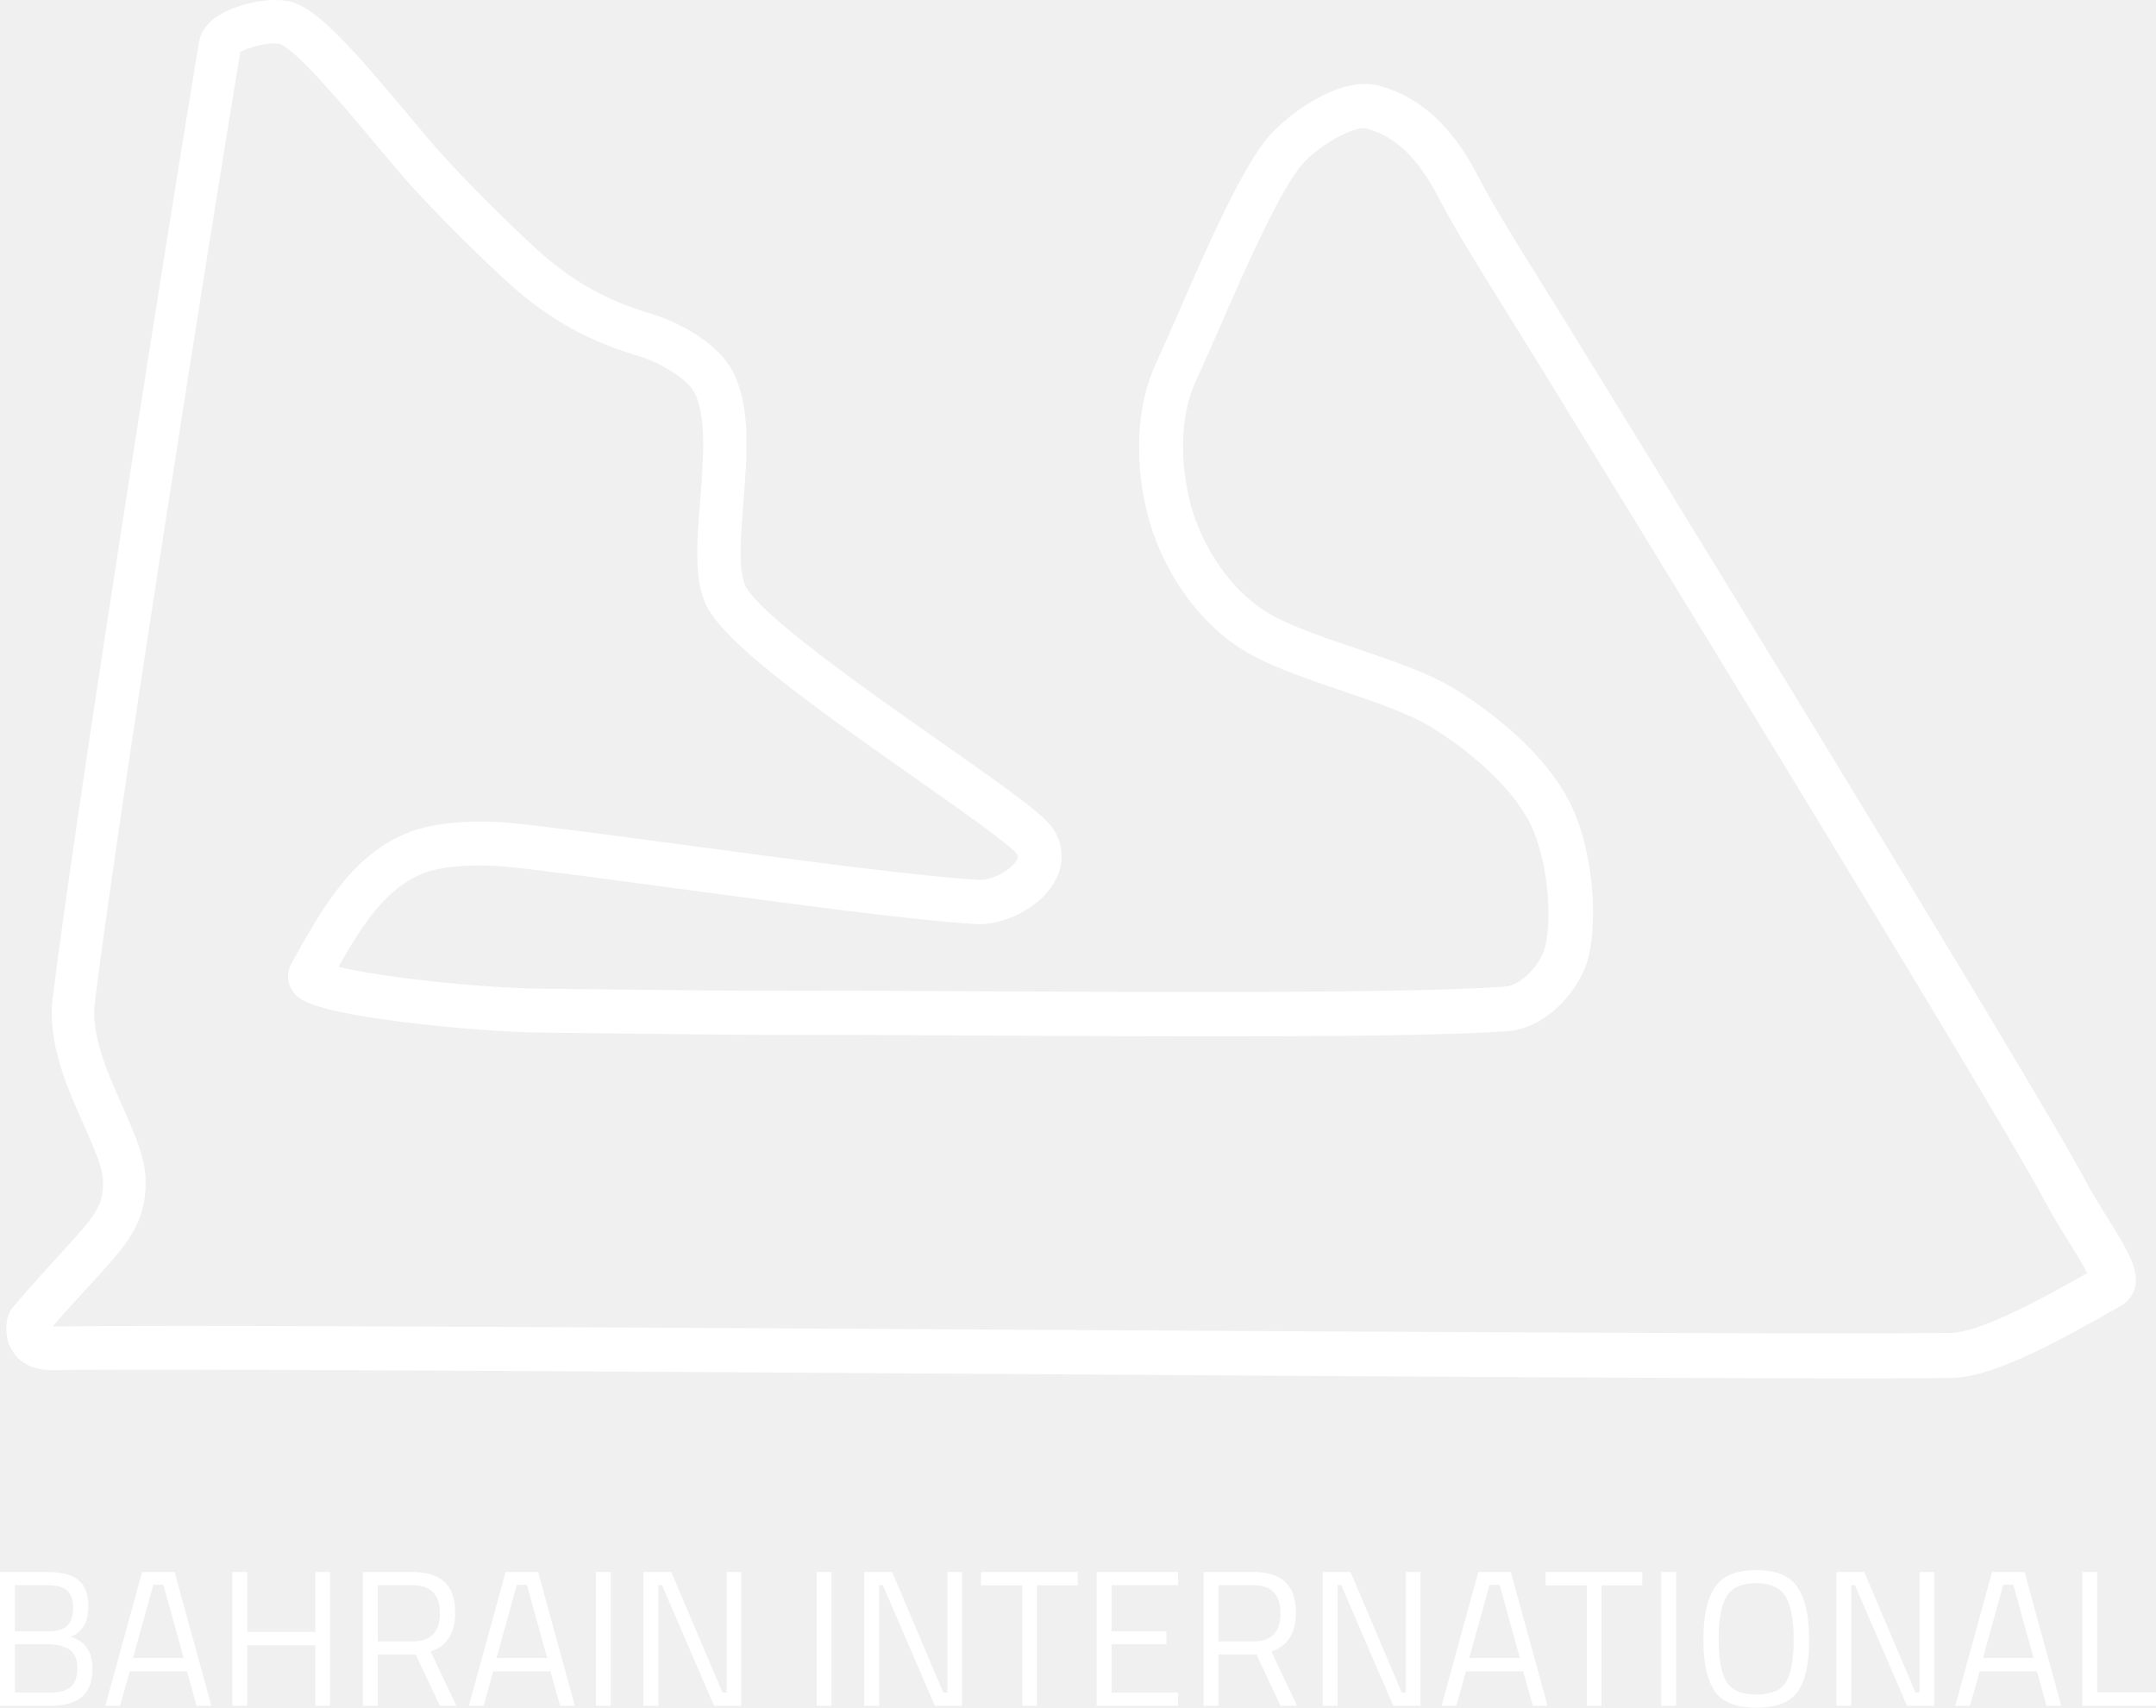
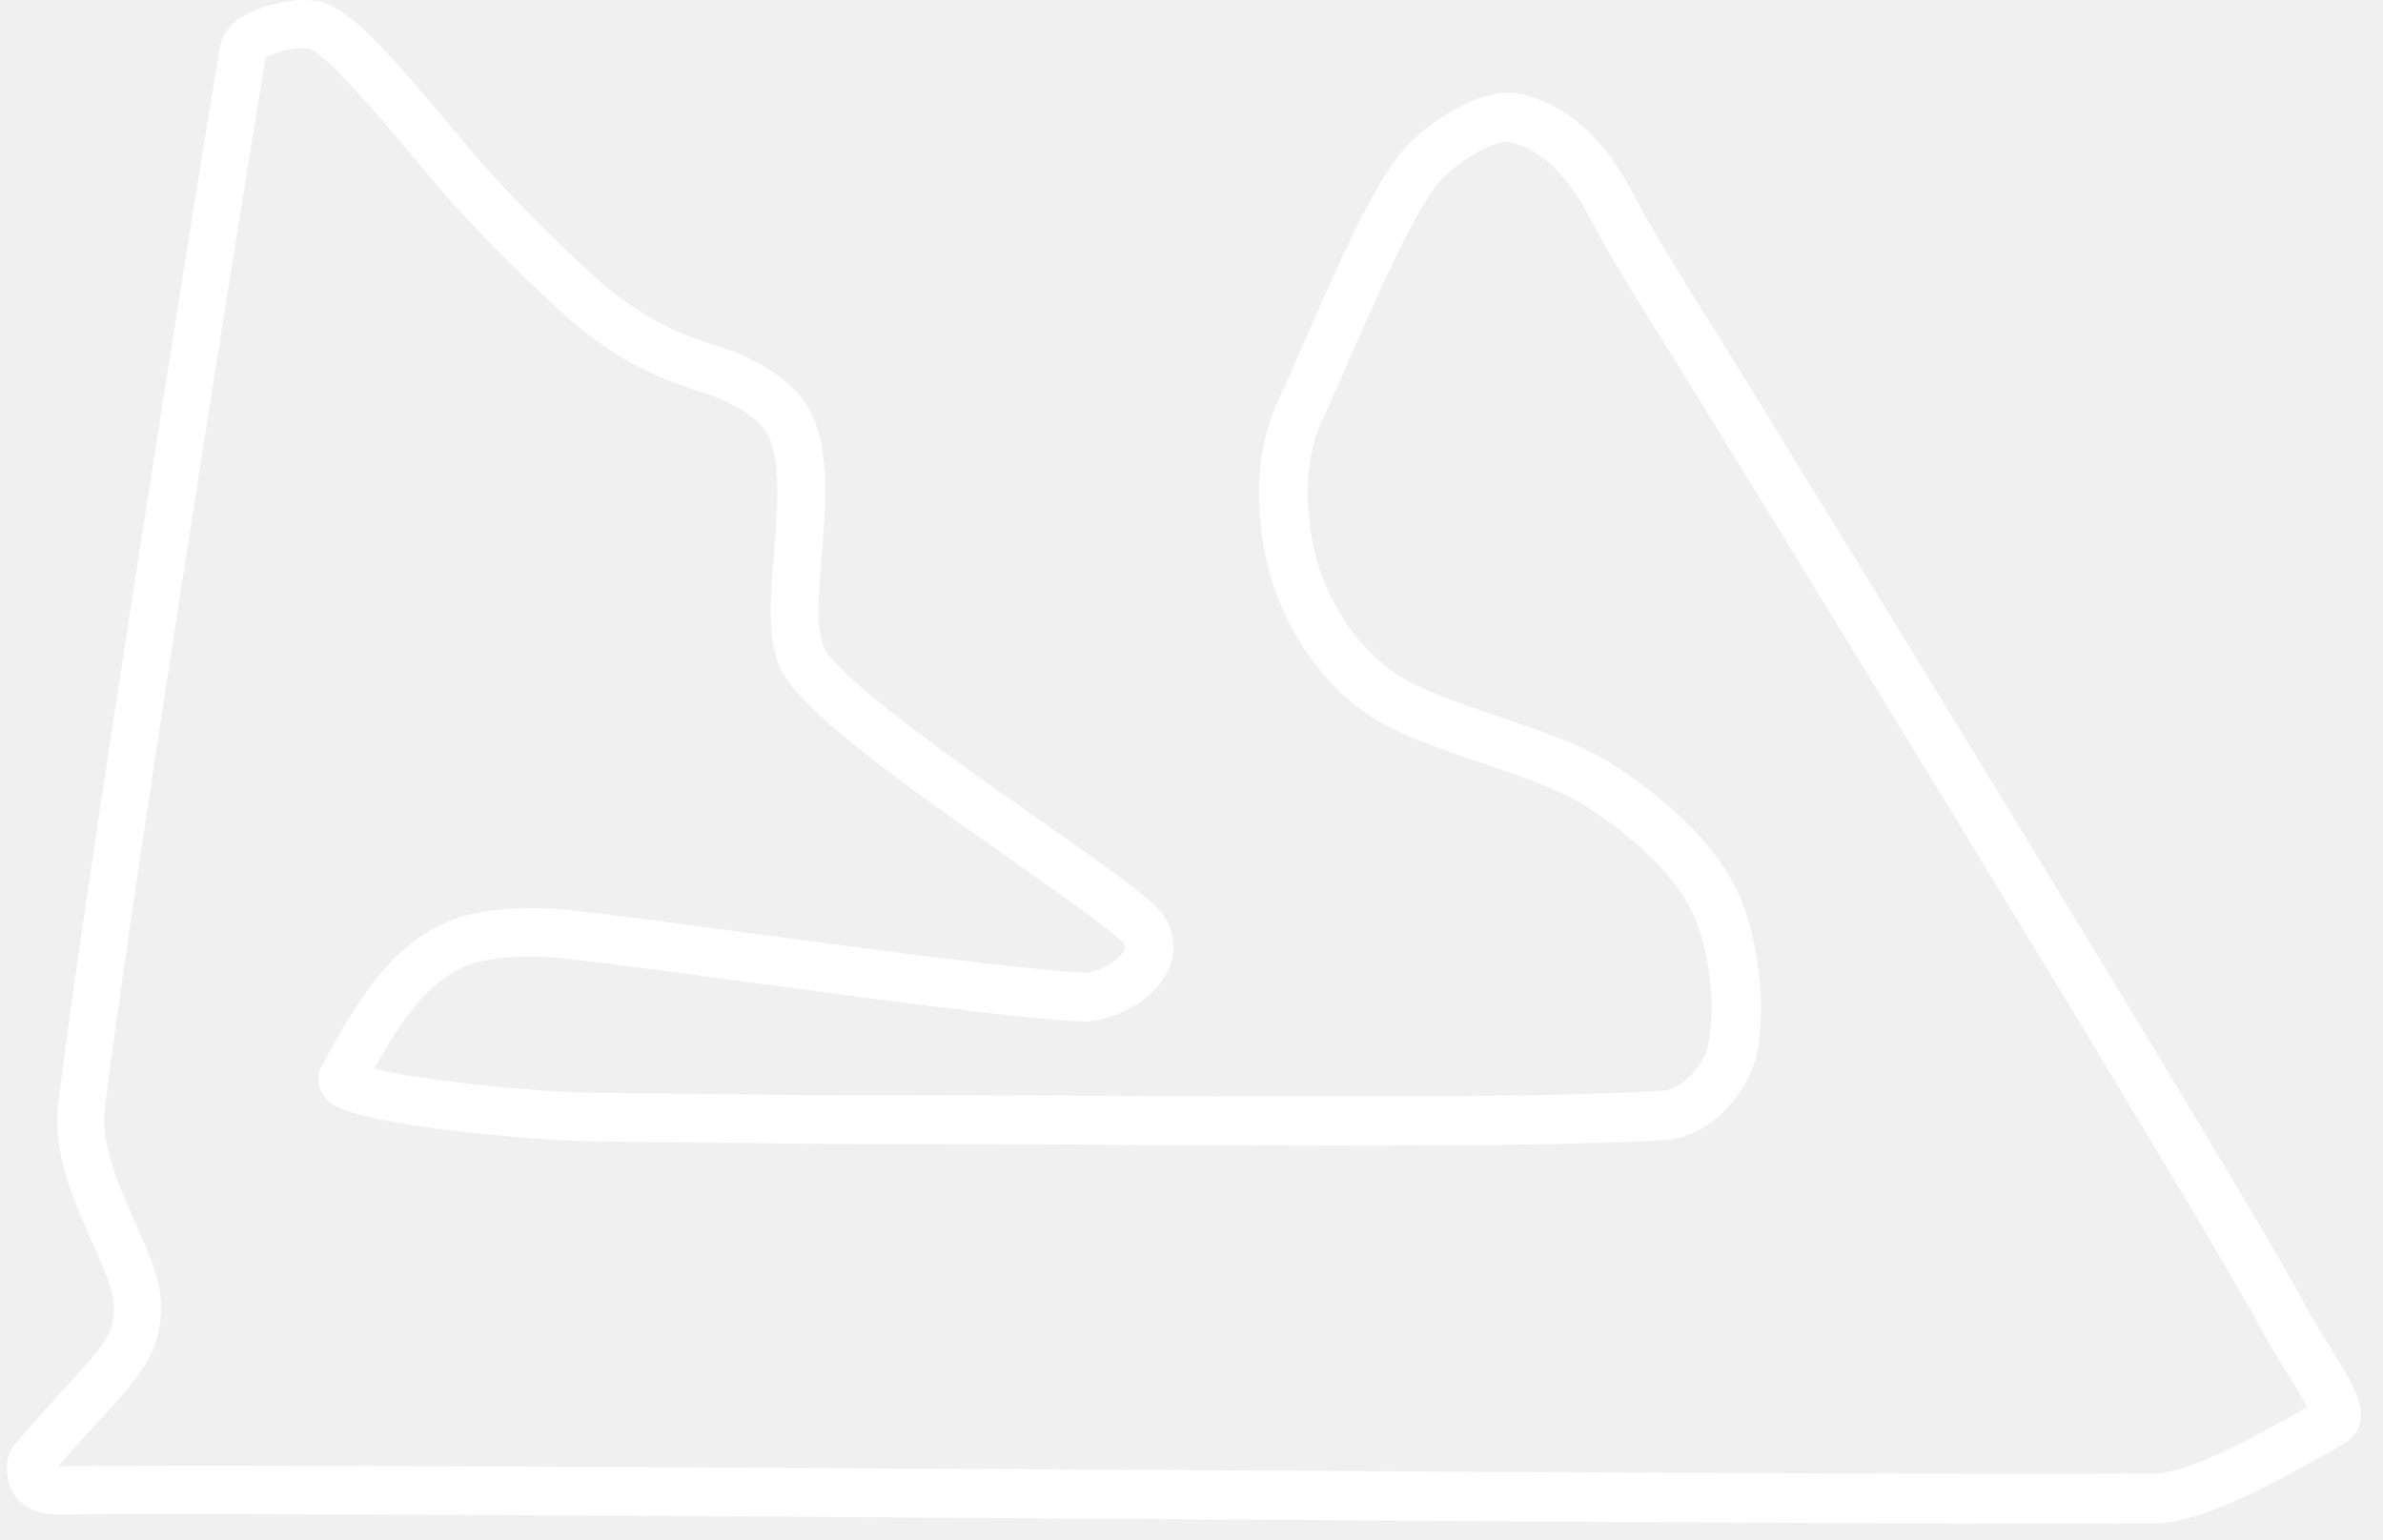
- <svg xmlns="http://www.w3.org/2000/svg" viewBox="0 0 3568.27 2826.98">
-   <defs>
-     <style>.cls-1{fill:#fff;}</style>
-   </defs>
-   <g id="Layer_2" data-name="Layer 2">
-     <g id="Layer_1-2" data-name="Layer 1">
-       <path class="cls-1" d="M0,2602.34H80.32q33,0,49.44,13.6t16.48,42.72q0,20.81-7.2,32.48t-21.28,18.4Q153,2721.71,153,2761.7q0,33.28-17.6,47.68t-50.88,14.4H0Zm79.36,21.76H24.64v76.48h57q20.48,0,29.92-9.76t9.44-29.44q0-19.68-10.08-28.48T79.36,2624.1ZM81.92,2722H24.64v80H83.52q21.75,0,33.12-9.12T128,2760.74q0-12.16-4.64-20.48A26.92,26.92,0,0,0,111,2728.42,69.62,69.62,0,0,0,81.92,2722Z" />
-       <path class="cls-1" d="M174.4,2823.78l60.8-221.44H289l60.8,221.44H325.44l-16-57H214.72l-16,57Zm79.36-200.32-33.6,121.28H304l-33.6-121.28Z" />
-       <path class="cls-1" d="M521.92,2823.78V2723.62H409.28v100.16H384.64V2602.34h24.64v99.2H521.92v-99.2h24.32v221.44Z" />
-       <path class="cls-1" d="M625.27,2739v84.8H600.63V2602.34h81.92q35.21,0,53,16.32t17.76,50.88q0,51.2-40.64,64.32l42.56,89.92H728L688,2739Zm57.6-21.76q45.12,0,45.13-46.56t-45.45-46.56H625.27v93.12Z" />
-       <path class="cls-1" d="M776,2823.78l60.8-221.44h53.76l60.8,221.44H927l-16-57H816.32l-16,57Zm79.36-200.32-33.6,121.28H905.6L872,2623.46Z" />
-       <path class="cls-1" d="M986.24,2823.78V2602.34h24.64v221.44Z" />
-       <path class="cls-1" d="M1065,2823.78V2602.34H1111l84.8,199.68h6.72V2602.34h24.32v221.44h-45.12l-86.08-199.68h-6.08v199.68Z" />
-       <path class="cls-1" d="M1351.67,2823.78V2602.34h24.63v221.44Z" />
-       <path class="cls-1" d="M1430.38,2823.78V2602.34h46.08l84.8,199.68H1568V2602.34h24.32v221.44h-45.12L1461.1,2624.1H1455v199.68Z" />
-       <path class="cls-1" d="M1623.66,2624.42v-22.08h160v22.08h-67.52v199.36h-24.32V2624.42Z" />
-       <path class="cls-1" d="M1815,2823.78V2602.34h134.72v21.76H1839.65v76.48h90.88V2722h-90.88v80h110.08v21.76Z" />
-       <path class="cls-1" d="M2016.61,2739v84.8H1992V2602.34h81.92q35.21,0,53,16.32t17.76,50.88q0,51.2-40.64,64.32l42.56,89.92h-27.2l-40-84.8Zm57.6-21.76q45.12,0,45.12-46.56t-45.44-46.56h-57.28v93.12Z" />
-       <path class="cls-1" d="M2189.09,2823.78V2602.34h46.08L2320,2802h6.72V2602.34H2351v221.44h-45.12l-86.08-199.68h-6.08v199.68Z" />
-       <path class="cls-1" d="M2385.89,2823.78l60.8-221.44h53.76l60.8,221.44h-24.32l-16-57h-94.72l-16,57Zm79.36-200.32-33.6,121.28h83.84l-33.6-121.28Z" />
-       <path class="cls-1" d="M2558.05,2624.42v-22.08h160v22.08h-67.52v199.36h-24.32V2624.42Z" />
-       <path class="cls-1" d="M2749.4,2823.78V2602.34H2774v221.44Z" />
-       <path class="cls-1" d="M2994.2,2714.66q0,59.21-18.88,85.76T2906.68,2827q-49.77,0-68.64-27.2t-18.88-85.6q0-58.39,19.2-86.72t68.16-28.32q49,0,68.32,28.16T2994.2,2714.66Zm-149.76-.64q0,48.64,12.8,69.92t49.44,21.28q36.63,0,49.28-20.8t12.64-69.76q0-49-13.12-71.36t-49.12-22.4q-36,0-49,22.24T2844.44,2714Z" />
-       <path class="cls-1" d="M3039.32,2823.78V2602.34h46.08L3170.2,2802h6.72V2602.34h24.32v221.44h-45.12L3070,2624.1H3064v199.68Z" />
-       <path class="cls-1" d="M3236.11,2823.78l60.81-221.44h53.75l60.8,221.44h-24.31l-16-57h-94.73l-16,57Zm79.36-200.32-33.6,121.28h83.84l-33.6-121.28Z" />
-       <path class="cls-1" d="M3568.27,2823.78H3446.35V2602.34H3471V2801.7h97.28Z" />
-       <path class="cls-1" d="M3043.85,2281.82c-297.78-.22-829.7-3.67-1379.88-7.25-689.83-4.47-1392.91-9-1576.29-6.45-47.19.64-64.74-24.6-71.45-39.69-9.53-21.51-7.19-49.9,5.36-64.65,30.91-36.3,56.75-64.51,77.54-87.2,59.29-64.69,71.82-79.82,71.46-120.76-.2-22.21-15.88-57.56-32.5-95-28.15-63.44-60-135.27-50.83-209.43C126.68,1334.08,283.81,341.94,329.38,69.58c1.85-11.09,8.31-27.26,28.46-41.38,30.39-21.28,86.89-33.44,120.86-26,45.92,10,106.39,79.91,201.45,193.35l27.1,32.3c59.63,70.69,156.47,162.79,185,188.35,56.07,50.22,113.54,82.16,186.44,103.55C1113,529.8,1185,562.45,1212.27,614c30.86,58.44,24.33,139.69,18,218.29-4.25,53.05-8.68,107.91,2.31,135.06,18.93,46.87,208.69,179.85,322.45,259.57,129.85,91,176.62,125,190.52,149,15.77,27.25,15.13,58.84-1.78,86.65-26.82,44.06-86.21,69-126.27,67.2-94.56-4.75-310.16-33.78-499.58-59.29-113.88-15.33-221.2-29.77-278.48-35.62-41.22-4.19-101.19-3-135.6,9.62-63.13,23.1-103.91,85.59-143.57,156,64.58,16.39,232.18,35.28,337.6,36.29,26.16.25,58.15.63,93.55,1,109.19,1.27,245.43,2.86,347.47,2.47,72.19-.28,172.52.21,289,.77,313.23,1.51,705.9,3.39,863-7.67,25.64-1.81,59.33-35.72,66.7-67.18,11.24-47.92,4.58-139.28-23.21-198.82-24.85-53.24-86.05-114-163.6-162.38-37.13-23.18-95.28-43-151.45-62.06-62.93-21.39-127.89-43.48-171.57-72.93-65.49-44.16-119.43-120.27-144.37-203.63-21.32-71.26-30.12-177.73,9-263.1,12.68-27.61,26.39-59,40.65-91.59,44.45-101.65,94.84-217,138.89-276.16,31.31-42.1,124.28-111.39,190.19-93.74,67.1,18,120.22,66,162.39,147,27.63,53,68.17,118,111.15,186.8,14.35,23,28.88,46.24,43.2,69.5,77.46,125.89,765.82,1245.18,853,1410,10.48,19.81,23.41,40.58,35.91,60.68,32.12,51.56,53.33,85.64,45.45,116.17a47.49,47.49,0,0,1-22.66,29.67c-114.23,65.07-214.15,118.88-282.76,119.67-41.65.46-104.37.64-183.93.59M281.59,2195c301.72-.05,846.5,3.08,1383.28,6.15,666.38,3.82,1365.17,7.83,1562.35,5.48,50.27-.61,151.84-56.32,227.19-99.12-7.39-14.71-20.91-36.46-30.77-52.31-13.16-21.17-26.77-43-38.45-65.15-86-162.71-772.21-1279.78-849.45-1405.43-14.2-23.11-28.65-46.23-42.89-69.09-43.66-70-84.88-136-113.75-191.56-32.88-63.17-70.28-98.52-117.71-111.26-19.68-5.32-85.19,30.5-111.36,65.66-38.9,52.27-87.53,163.42-130.41,261.43-14.48,33.11-28.38,64.87-41.24,92.89-30.6,66.66-22,155.42-5.25,211.19,20,67,64.48,130.15,116,164.82,35.81,24.11,96.21,44.59,154.7,64.44,60.09,20.37,122.28,41.47,166.51,69,42.7,26.62,146.91,98.79,191,193.08,35.88,76.75,42.52,185.86,28.18,247-13.3,56.7-70.47,120.37-134.31,124.82-159.89,11.14-554.11,9-868.57,7.2-116.28-.65-216.48-1.21-288.36-1-102.6.31-239.16-1.39-348.61-2.75-35.33-.44-67.28-.84-93.4-1.11-59.8-.62-153.54-7.85-233.2-18-162-20.63-172.64-39.62-181.15-54.87a41.61,41.61,0,0,1,0-40.61c49.9-90.4,101.53-183.91,198.95-219.63,48.2-17.68,120-18.43,166.86-13.69,58.4,5.9,161.3,19.67,280.75,35.65,188,25.18,402.11,53.84,493.68,58.37,17.2,1.11,49.41-14.38,60-31.75,3.53-5.81,2.58-8.09.7-11.31-11.59-15.52-99.26-77-169.59-126.41-187.81-131.82-322.22-229.55-347.08-291.11-17.38-43.05-12.49-103.82-7.31-168.16,5.22-64.95,11.15-138.55-9.9-178.45-13.27-25.14-62.6-51.4-91.6-59.93-83.2-24.5-148.83-61-212.86-118.46C822.51,451.43,719.62,355,652.89,275.78l-27.22-32.46c-54.62-65.27-137-163.7-163.77-170.66-15.46-3.37-51.75,5.46-64.2,13.54C350.79,367.45,195.94,1345.39,156.93,1659.49c-6.68,53.91,20.89,116,45.24,170.74,20.63,46.47,38.47,86.62,38.83,124.08.62,71.64-30,105-90.91,171.48-17.41,19-38.45,41.91-62.92,70.15h.13c41.07-.61,107.82-.9,194.29-.91" />
-     </g>
-   </g>
+ <svg xmlns="http://www.w3.org/2000/svg" width="3568" height="2306" viewBox="0 0 3568 2306" fill="none">
+   <path d="M3043.85 2281.82C2746.07 2281.6 2214.15 2278.15 1663.97 2274.57C974.139 2270.1 271.06 2265.57 87.68 2268.12C40.49 2268.76 22.94 2243.52 16.23 2228.43C6.7 2206.92 9.04 2178.53 21.59 2163.78C52.5 2127.48 78.34 2099.27 99.13 2076.58C158.42 2011.89 170.95 1996.76 170.59 1955.82C170.39 1933.61 154.71 1898.26 138.09 1860.82C109.94 1797.38 78.09 1725.55 87.26 1651.39C126.68 1334.08 283.81 341.94 329.38 69.58C331.23 58.49 337.69 42.32 357.84 28.2C388.23 6.92 444.73 -5.24 478.7 2.2C524.62 12.2 585.09 82.11 680.15 195.55L707.25 227.85C766.88 298.54 863.72 390.64 892.25 416.2C948.32 466.42 1005.79 498.36 1078.69 519.75C1113 529.8 1185 562.45 1212.27 614C1243.13 672.44 1236.6 753.69 1230.27 832.29C1226.02 885.34 1221.59 940.2 1232.58 967.35C1251.51 1014.22 1441.27 1147.2 1555.03 1226.92C1684.88 1317.92 1731.65 1351.92 1745.55 1375.92C1761.32 1403.17 1760.68 1434.76 1743.77 1462.57C1716.95 1506.63 1657.56 1531.57 1617.5 1529.77C1522.94 1525.02 1307.34 1495.99 1117.92 1470.48C1004.04 1455.15 896.72 1440.71 839.44 1434.86C798.22 1430.67 738.25 1431.86 703.84 1444.48C640.71 1467.58 599.93 1530.07 560.27 1600.48C624.85 1616.87 792.45 1635.76 897.87 1636.77C924.03 1637.02 956.02 1637.4 991.42 1637.77C1100.61 1639.04 1236.85 1640.63 1338.89 1640.24C1411.08 1639.96 1511.41 1640.45 1627.89 1641.01C1941.12 1642.52 2333.79 1644.4 2490.89 1633.34C2516.53 1631.53 2550.22 1597.62 2557.59 1566.16C2568.83 1518.24 2562.17 1426.88 2534.38 1367.34C2509.53 1314.1 2448.33 1253.34 2370.78 1204.96C2333.65 1181.78 2275.5 1161.96 2219.33 1142.9C2156.4 1121.51 2091.44 1099.42 2047.76 1069.97C1982.27 1025.81 1928.33 949.7 1903.39 866.34C1882.07 795.08 1873.27 688.61 1912.39 603.24C1925.07 575.63 1938.78 544.24 1953.04 511.65C1997.49 410 2047.88 294.65 2091.93 235.49C2123.24 193.39 2216.21 124.1 2282.12 141.75C2349.22 159.75 2402.34 207.75 2444.51 288.75C2472.14 341.75 2512.68 406.75 2555.66 475.55C2570.01 498.55 2584.54 521.79 2598.86 545.05C2676.32 670.94 3364.68 1790.23 3451.86 1955.05C3462.34 1974.86 3475.27 1995.63 3487.77 2015.73C3519.89 2067.29 3541.1 2101.37 3533.22 2131.9C3531.64 2138.12 3528.82 2143.96 3524.93 2149.05C3521.03 2154.15 3516.15 2158.41 3510.56 2161.57C3396.33 2226.64 3296.41 2280.45 3227.8 2281.24C3186.15 2281.7 3123.43 2281.88 3043.87 2281.83M281.59 2195C583.31 2194.95 1128.09 2198.08 1664.87 2201.15C2331.25 2204.97 3030.04 2208.98 3227.22 2206.63C3277.49 2206.02 3379.06 2150.31 3454.41 2107.51C3447.02 2092.8 3433.5 2071.05 3423.64 2055.2C3410.48 2034.03 3396.87 2012.2 3385.19 1990.05C3299.19 1827.34 2612.98 710.27 2535.74 584.62C2521.54 561.51 2507.09 538.39 2492.85 515.53C2449.19 445.53 2407.97 379.53 2379.1 323.97C2346.22 260.8 2308.82 225.45 2261.39 212.71C2241.71 207.39 2176.2 243.21 2150.03 278.37C2111.13 330.64 2062.5 441.79 2019.62 539.8C2005.14 572.91 1991.24 604.67 1978.38 632.69C1947.78 699.35 1956.38 788.11 1973.13 843.88C1993.13 910.88 2037.61 974.03 2089.13 1008.7C2124.94 1032.81 2185.34 1053.29 2243.83 1073.14C2303.92 1093.51 2366.11 1114.61 2410.34 1142.14C2453.04 1168.76 2557.25 1240.93 2601.34 1335.22C2637.22 1411.97 2643.86 1521.08 2629.52 1582.22C2616.22 1638.92 2559.05 1702.59 2495.21 1707.04C2335.32 1718.18 1941.1 1716.04 1626.64 1714.24C1510.36 1713.59 1410.16 1713.03 1338.28 1713.24C1235.68 1713.55 1099.12 1711.85 989.67 1710.49C954.34 1710.05 922.39 1709.65 896.27 1709.38C836.47 1708.76 742.73 1701.53 663.07 1691.38C501.07 1670.75 490.43 1651.76 481.92 1636.51C478.45 1630.3 476.629 1623.31 476.629 1616.2C476.629 1609.1 478.45 1602.11 481.92 1595.9C531.82 1505.5 583.45 1411.99 680.87 1376.27C729.07 1358.59 800.87 1357.84 847.73 1362.58C906.13 1368.48 1009.03 1382.25 1128.48 1398.23C1316.48 1423.41 1530.59 1452.07 1622.16 1456.6C1639.36 1457.71 1671.57 1442.22 1682.16 1424.85C1685.69 1419.04 1684.74 1416.76 1682.86 1413.54C1671.27 1398.02 1583.6 1336.54 1513.27 1287.13C1325.46 1155.31 1191.05 1057.58 1166.19 996.02C1148.81 952.97 1153.7 892.2 1158.88 827.86C1164.1 762.91 1170.03 689.31 1148.98 649.41C1135.71 624.27 1086.38 598.01 1057.38 589.48C974.18 564.98 908.55 528.48 844.52 471.02C822.51 451.43 719.62 355 652.89 275.78L625.67 243.32C571.05 178.05 488.67 79.62 461.9 72.66C446.44 69.29 410.15 78.12 397.7 86.2C350.79 367.45 195.94 1345.39 156.93 1659.49C150.25 1713.4 177.82 1775.49 202.17 1830.23C222.8 1876.7 240.64 1916.85 241 1954.31C241.62 2025.95 211 2059.31 150.09 2125.79C132.68 2144.79 111.64 2167.7 87.17 2195.94H87.3C128.37 2195.33 195.12 2195.04 281.59 2195.03" fill="white" />
</svg>
